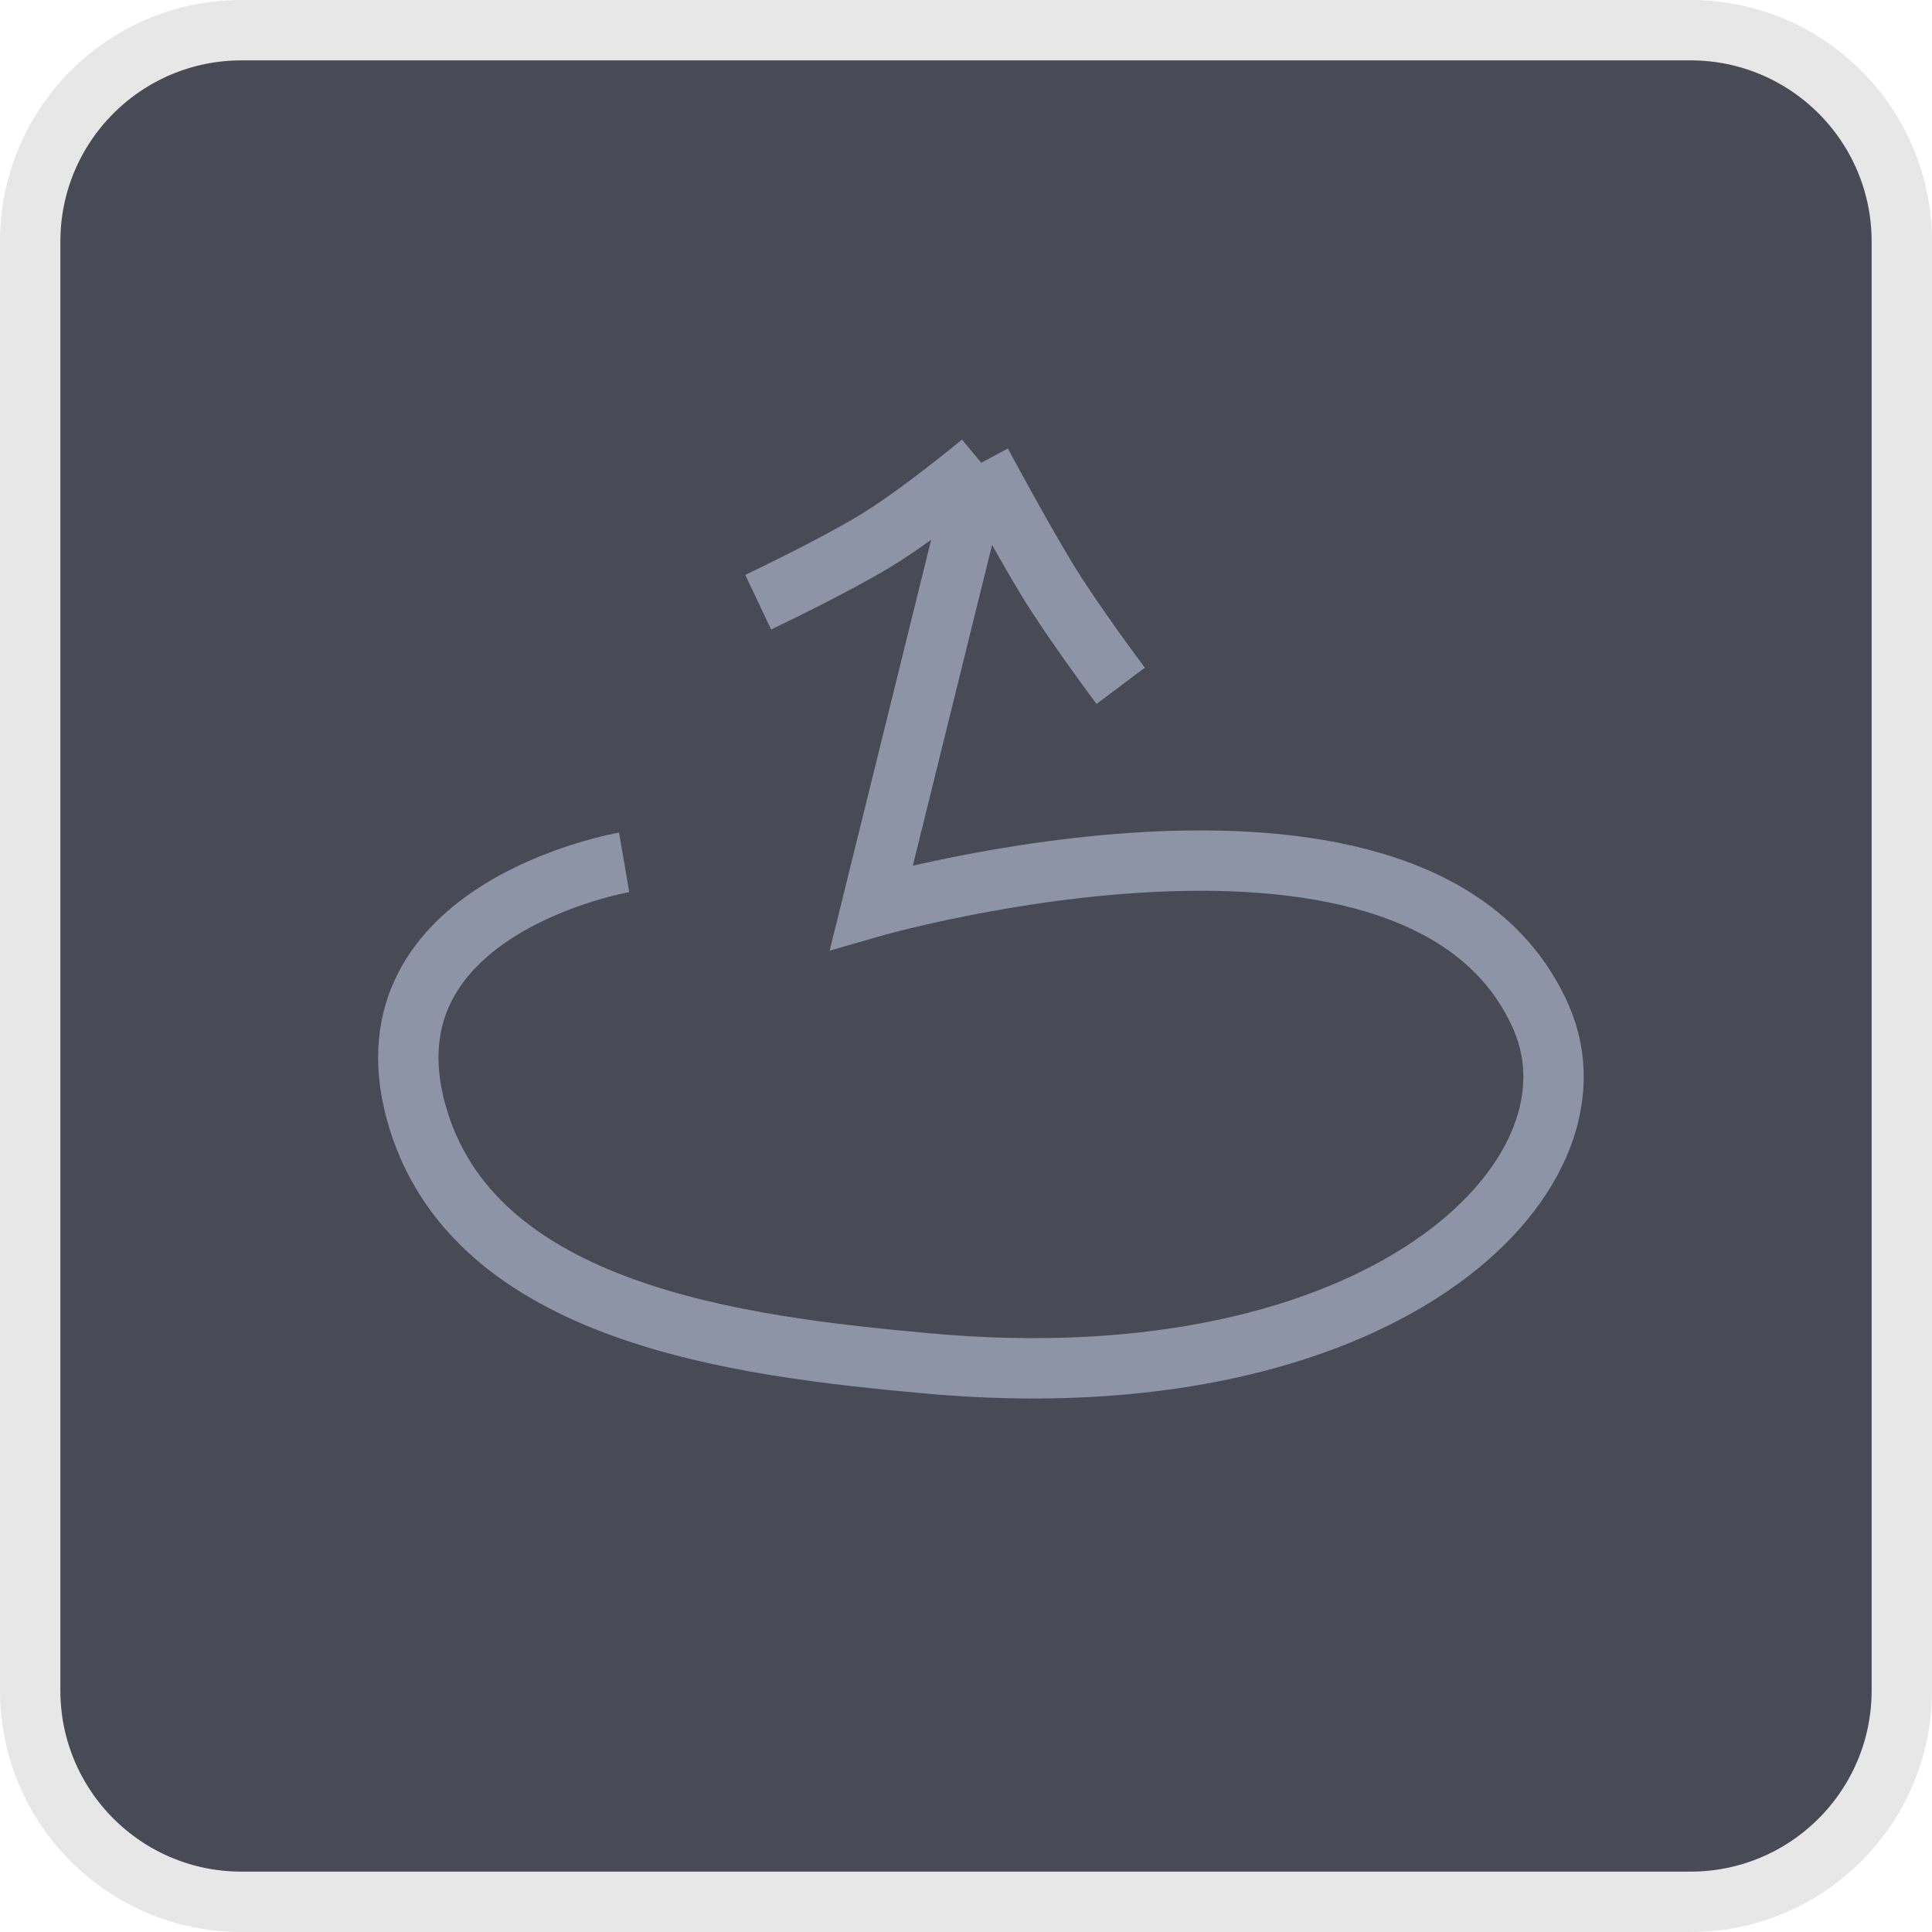
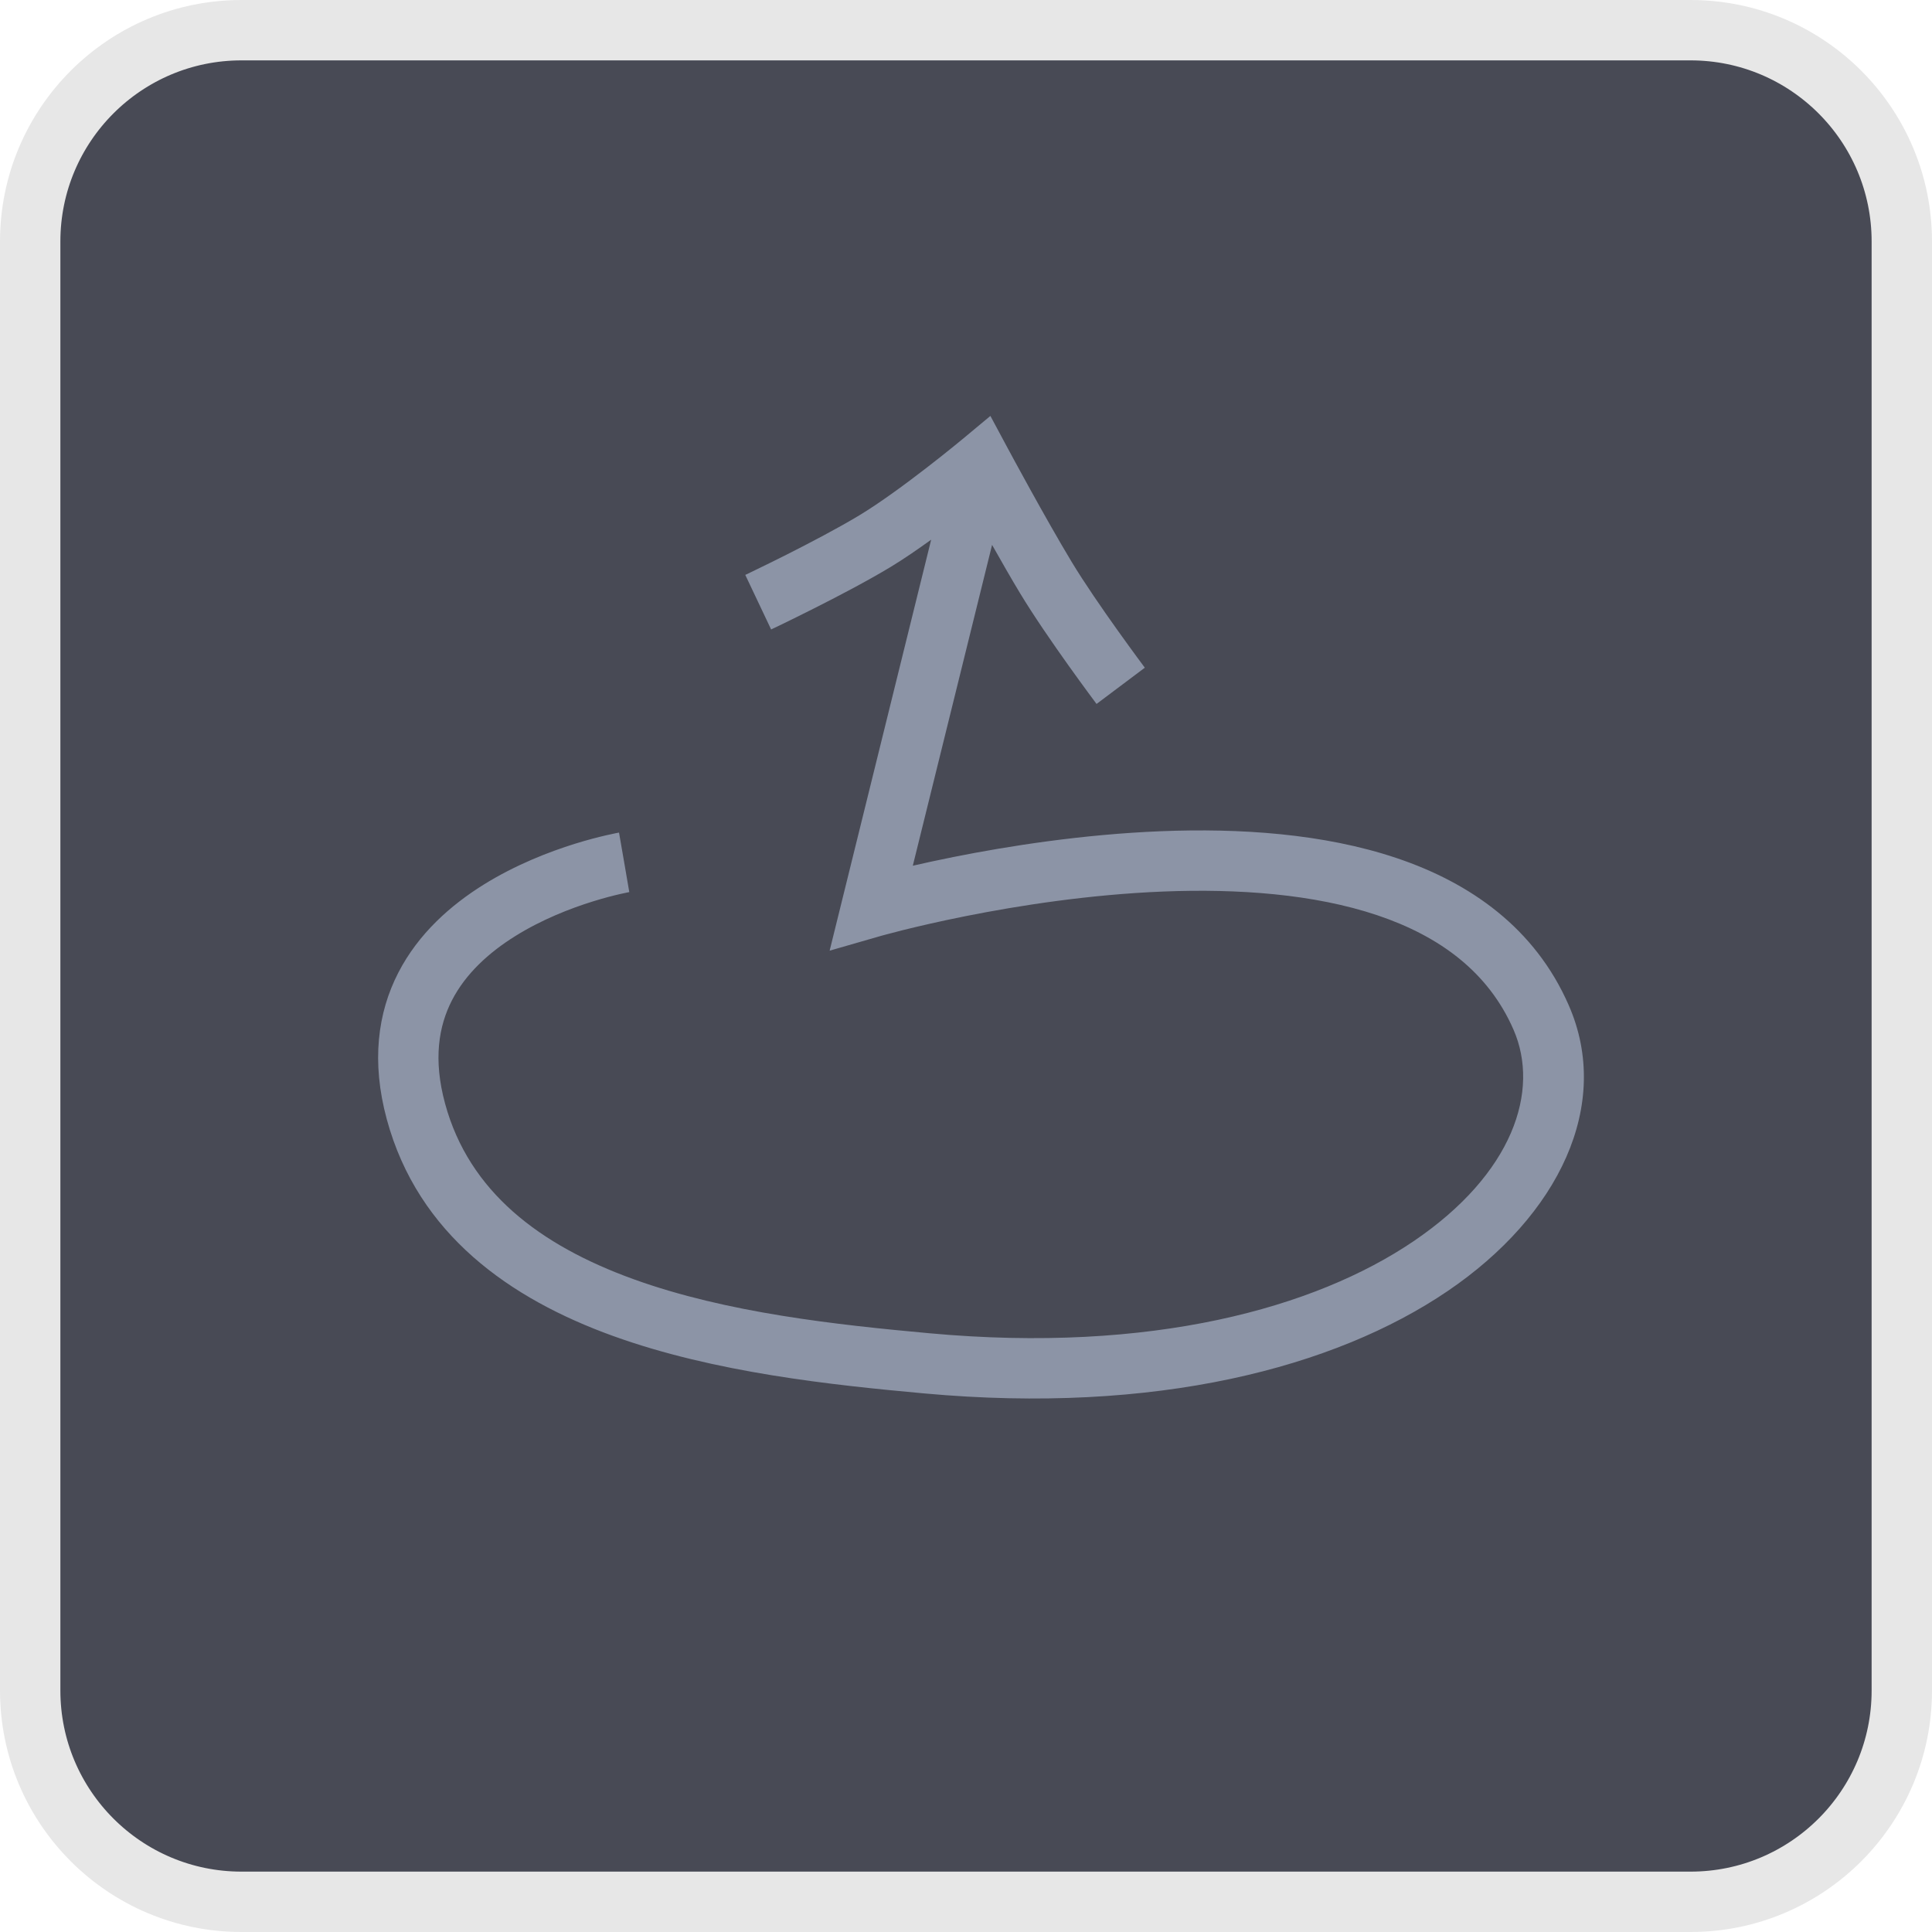
<svg xmlns="http://www.w3.org/2000/svg" width="64" height="64" viewBox="0 0 64 64" fill="none">
  <rect x="1" y="1" width="62" height="62" rx="7" fill="#484A55" stroke="#E7E7E7" stroke-width="2" />
-   <path d="M32.506 15.33L28.869 30.052C28.869 30.052 47.158 24.786 51.053 33.706C53.373 39.02 45.749 46.54 30.698 45.162C24.6 44.604 15.61 43.568 13.778 36.817C11.946 30.065 20.676 28.567 20.676 28.567M32.506 15.33C32.506 15.33 30.443 17.045 28.984 17.926C27.525 18.807 25.116 19.948 25.116 19.948M32.506 15.33C32.506 15.33 33.762 17.669 34.643 19.128C35.524 20.587 37.124 22.719 37.124 22.719" stroke="#8C94A6" stroke-width="2" />
+   <path d="M33.787 19.645C33.498 19.167 33.173 18.598 32.864 18.05L30.238 28.678C30.632 28.588 31.087 28.488 31.592 28.388C33.399 28.027 35.862 27.639 38.461 27.535C41.048 27.432 43.837 27.609 46.262 28.424C48.705 29.245 50.851 30.743 51.969 33.306C53.405 36.593 51.647 40.264 47.951 42.771C44.215 45.305 38.299 46.861 30.607 46.158C27.568 45.88 23.674 45.474 20.298 44.252C16.913 43.027 13.851 40.904 12.813 37.079C12.295 35.168 12.511 33.55 13.194 32.222C13.864 30.919 14.941 29.979 16.011 29.311C17.084 28.642 18.204 28.213 19.044 27.951C19.466 27.82 19.825 27.729 20.081 27.67C20.209 27.64 20.311 27.618 20.384 27.604C20.42 27.597 20.449 27.591 20.47 27.587L20.503 27.581L20.505 27.581L20.506 27.581C20.507 27.586 20.519 27.649 20.677 28.567L20.846 29.552C20.844 29.552 20.839 29.553 20.833 29.554C20.821 29.556 20.801 29.56 20.774 29.566C20.719 29.576 20.636 29.594 20.529 29.619C20.315 29.668 20.006 29.747 19.639 29.861C18.898 30.091 17.95 30.459 17.069 31.009C16.186 31.559 15.423 32.26 14.972 33.136C14.534 33.988 14.345 35.089 14.743 36.555C15.537 39.481 17.886 41.252 20.979 42.372C24.08 43.495 27.73 43.886 30.789 44.166C38.148 44.84 43.57 43.326 46.828 41.116C50.127 38.879 51.02 36.132 50.136 34.106C49.307 32.209 47.706 31.019 45.625 30.319C43.526 29.614 41.011 29.435 38.54 29.533C36.081 29.631 33.728 30.001 31.984 30.349C31.114 30.523 30.4 30.69 29.905 30.813C29.658 30.875 29.465 30.926 29.336 30.961C29.271 30.978 29.223 30.991 29.191 31C29.175 31.005 29.163 31.008 29.156 31.01C29.152 31.011 29.149 31.013 29.147 31.013L27.483 31.492L30.846 17.878C30.395 18.203 29.928 18.524 29.502 18.782C28.738 19.243 27.743 19.763 26.954 20.16C26.556 20.361 26.204 20.533 25.953 20.656C25.827 20.717 25.725 20.765 25.655 20.799C25.62 20.816 25.593 20.829 25.574 20.837C25.565 20.842 25.558 20.846 25.553 20.848C25.55 20.849 25.548 20.85 25.547 20.851L25.545 20.852L24.688 19.044L24.69 19.044C24.691 19.044 24.693 19.042 24.695 19.041C24.699 19.039 24.706 19.036 24.714 19.032C24.731 19.024 24.757 19.012 24.791 18.996C24.858 18.964 24.956 18.916 25.079 18.856C25.324 18.737 25.667 18.57 26.054 18.375C26.834 17.981 27.773 17.489 28.468 17.07C29.146 16.66 29.989 16.041 30.681 15.506C31.023 15.242 31.321 15.005 31.532 14.834C31.638 14.748 31.723 14.679 31.78 14.632C31.808 14.608 31.831 14.591 31.845 14.579C31.852 14.573 31.858 14.568 31.862 14.565C31.864 14.564 31.865 14.562 31.866 14.562L32.808 13.778L33.387 14.857L33.39 14.863C33.392 14.867 33.396 14.874 33.401 14.883C33.41 14.9 33.424 14.925 33.442 14.958C33.478 15.024 33.529 15.121 33.594 15.24C33.725 15.481 33.908 15.817 34.119 16.198C34.542 16.963 35.069 17.899 35.499 18.611C35.919 19.307 36.521 20.178 37.029 20.89C37.28 21.242 37.505 21.55 37.666 21.77C37.747 21.88 37.811 21.968 37.856 22.027C37.878 22.057 37.896 22.08 37.907 22.096C37.913 22.103 37.917 22.109 37.92 22.113C37.921 22.115 37.923 22.116 37.923 22.117L37.924 22.118L36.325 23.319L36.323 23.317C36.322 23.316 36.321 23.314 36.319 23.312C36.316 23.308 36.312 23.301 36.305 23.293C36.293 23.277 36.275 23.252 36.252 23.221C36.205 23.159 36.138 23.068 36.055 22.955C35.889 22.73 35.659 22.413 35.4 22.051C34.887 21.332 34.248 20.409 33.787 19.645Z" fill="#8C94A6" />
</svg>
